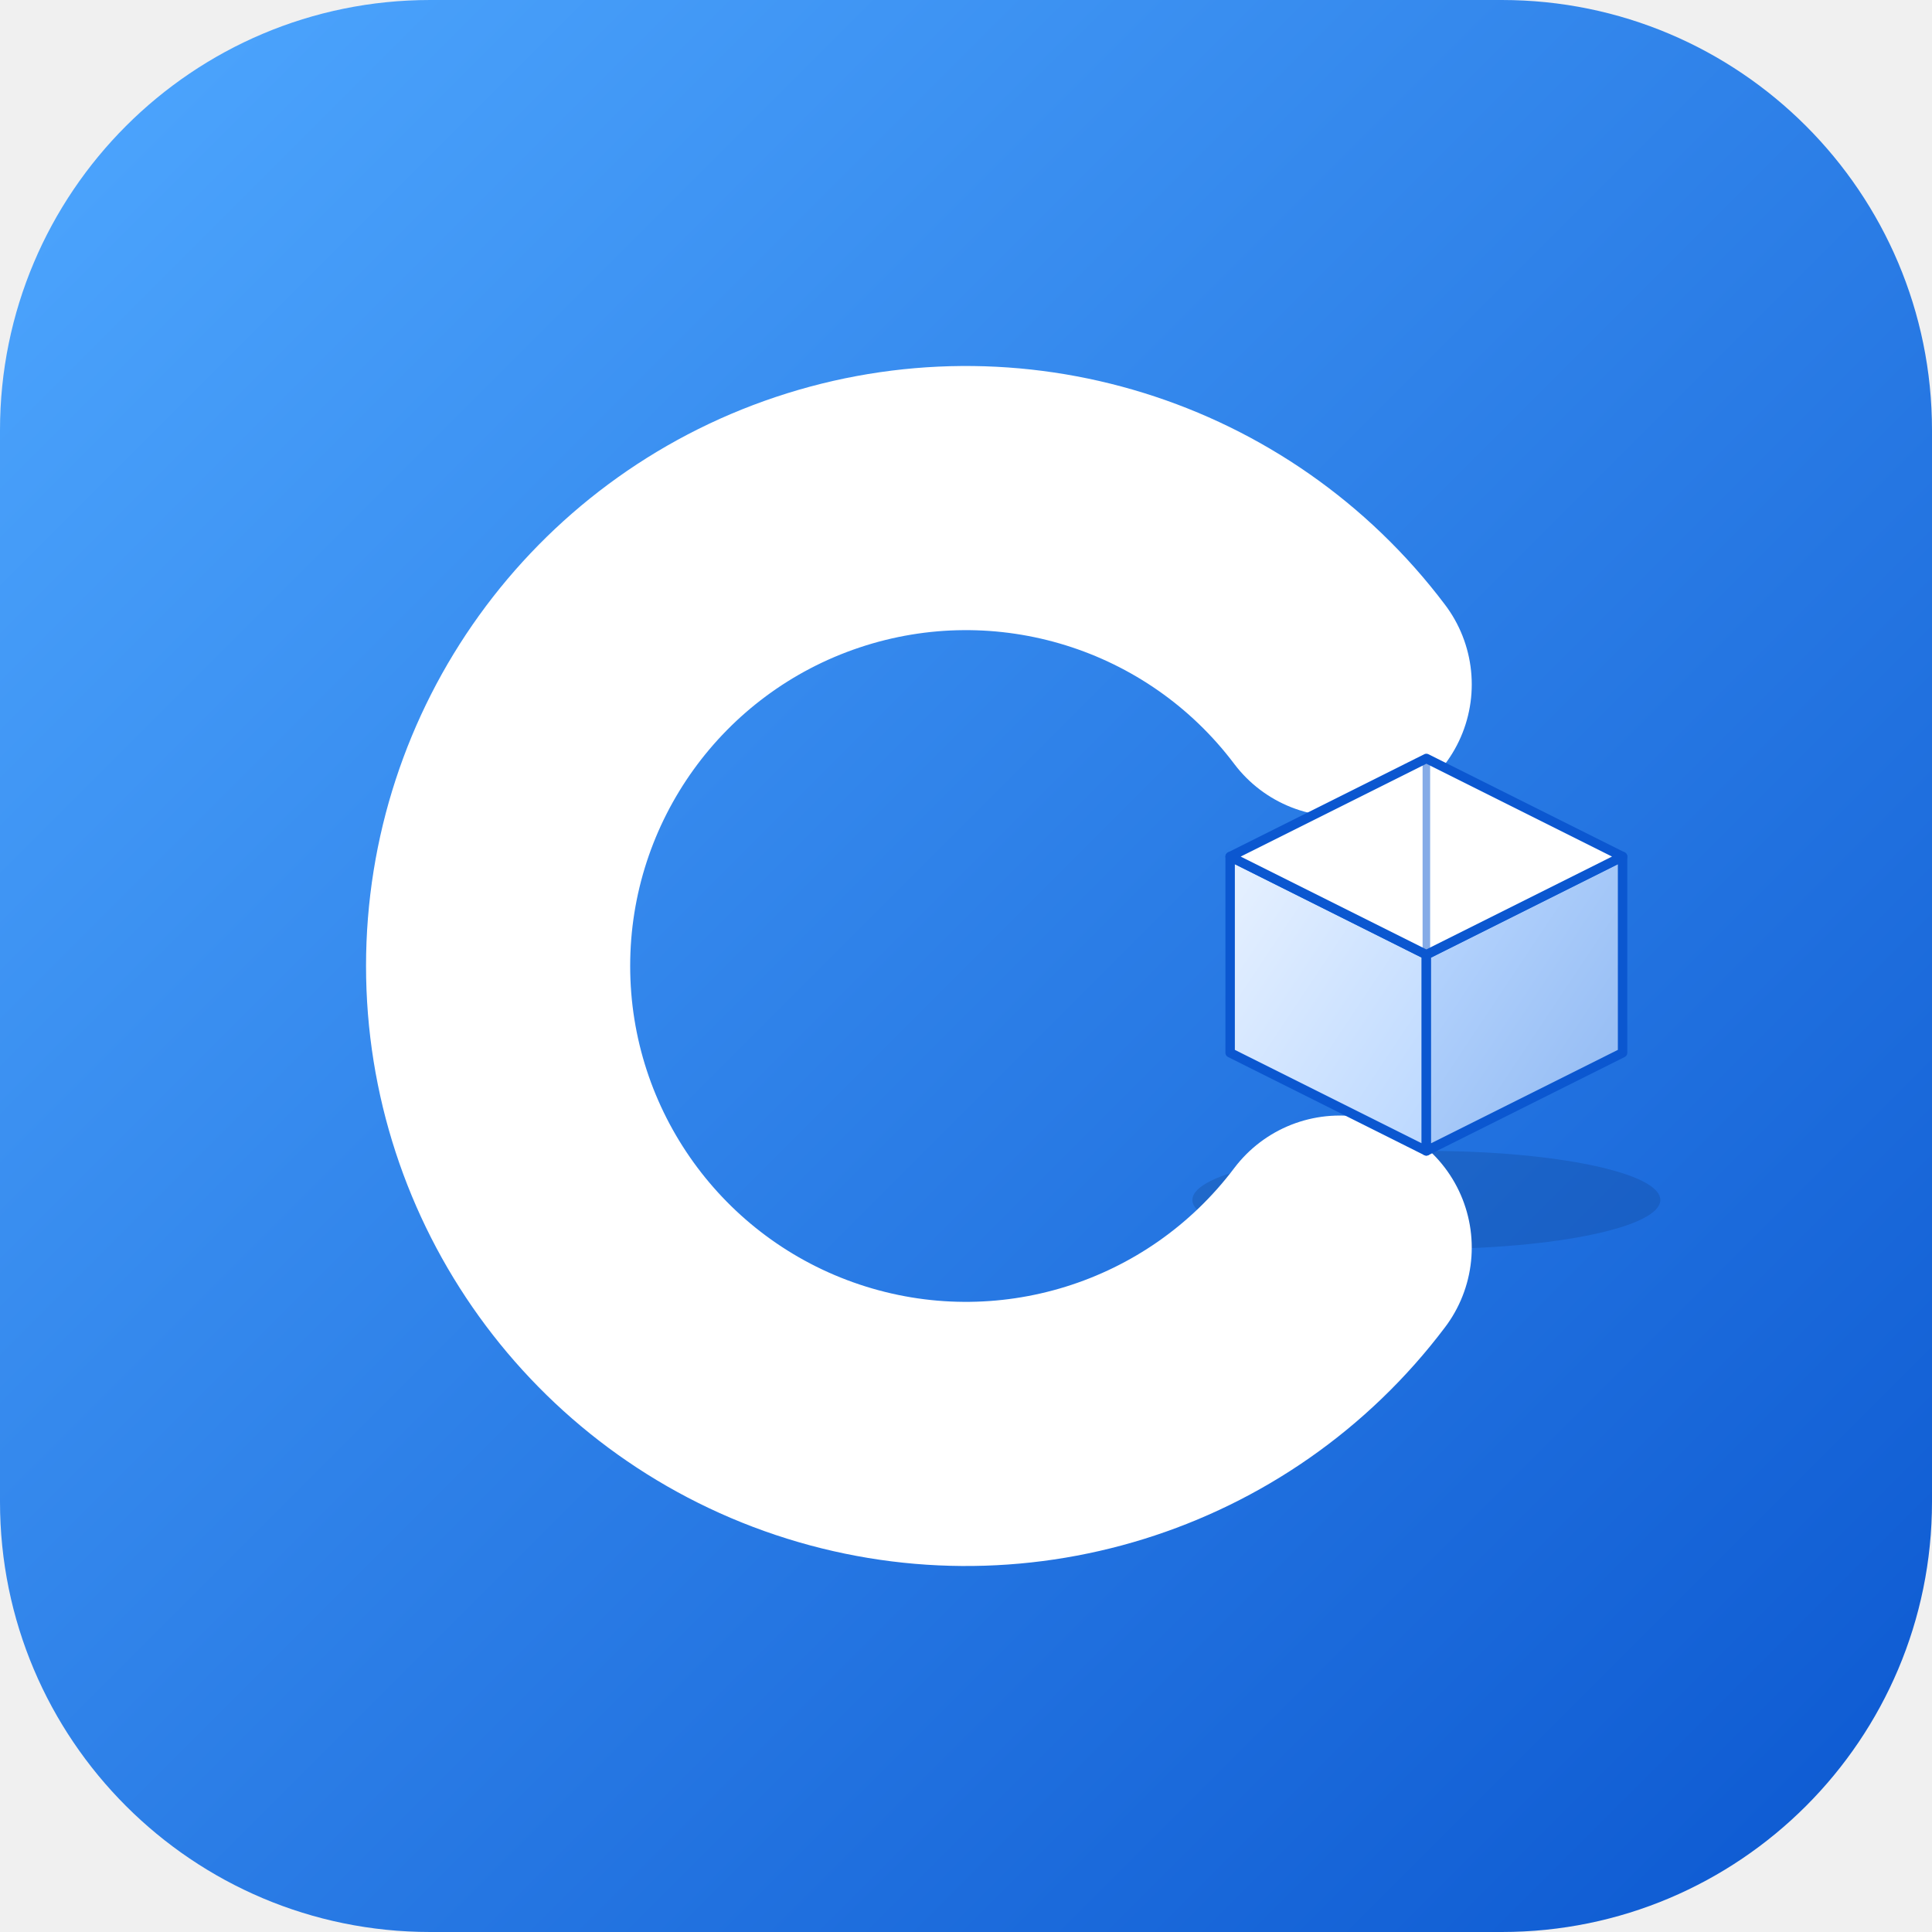
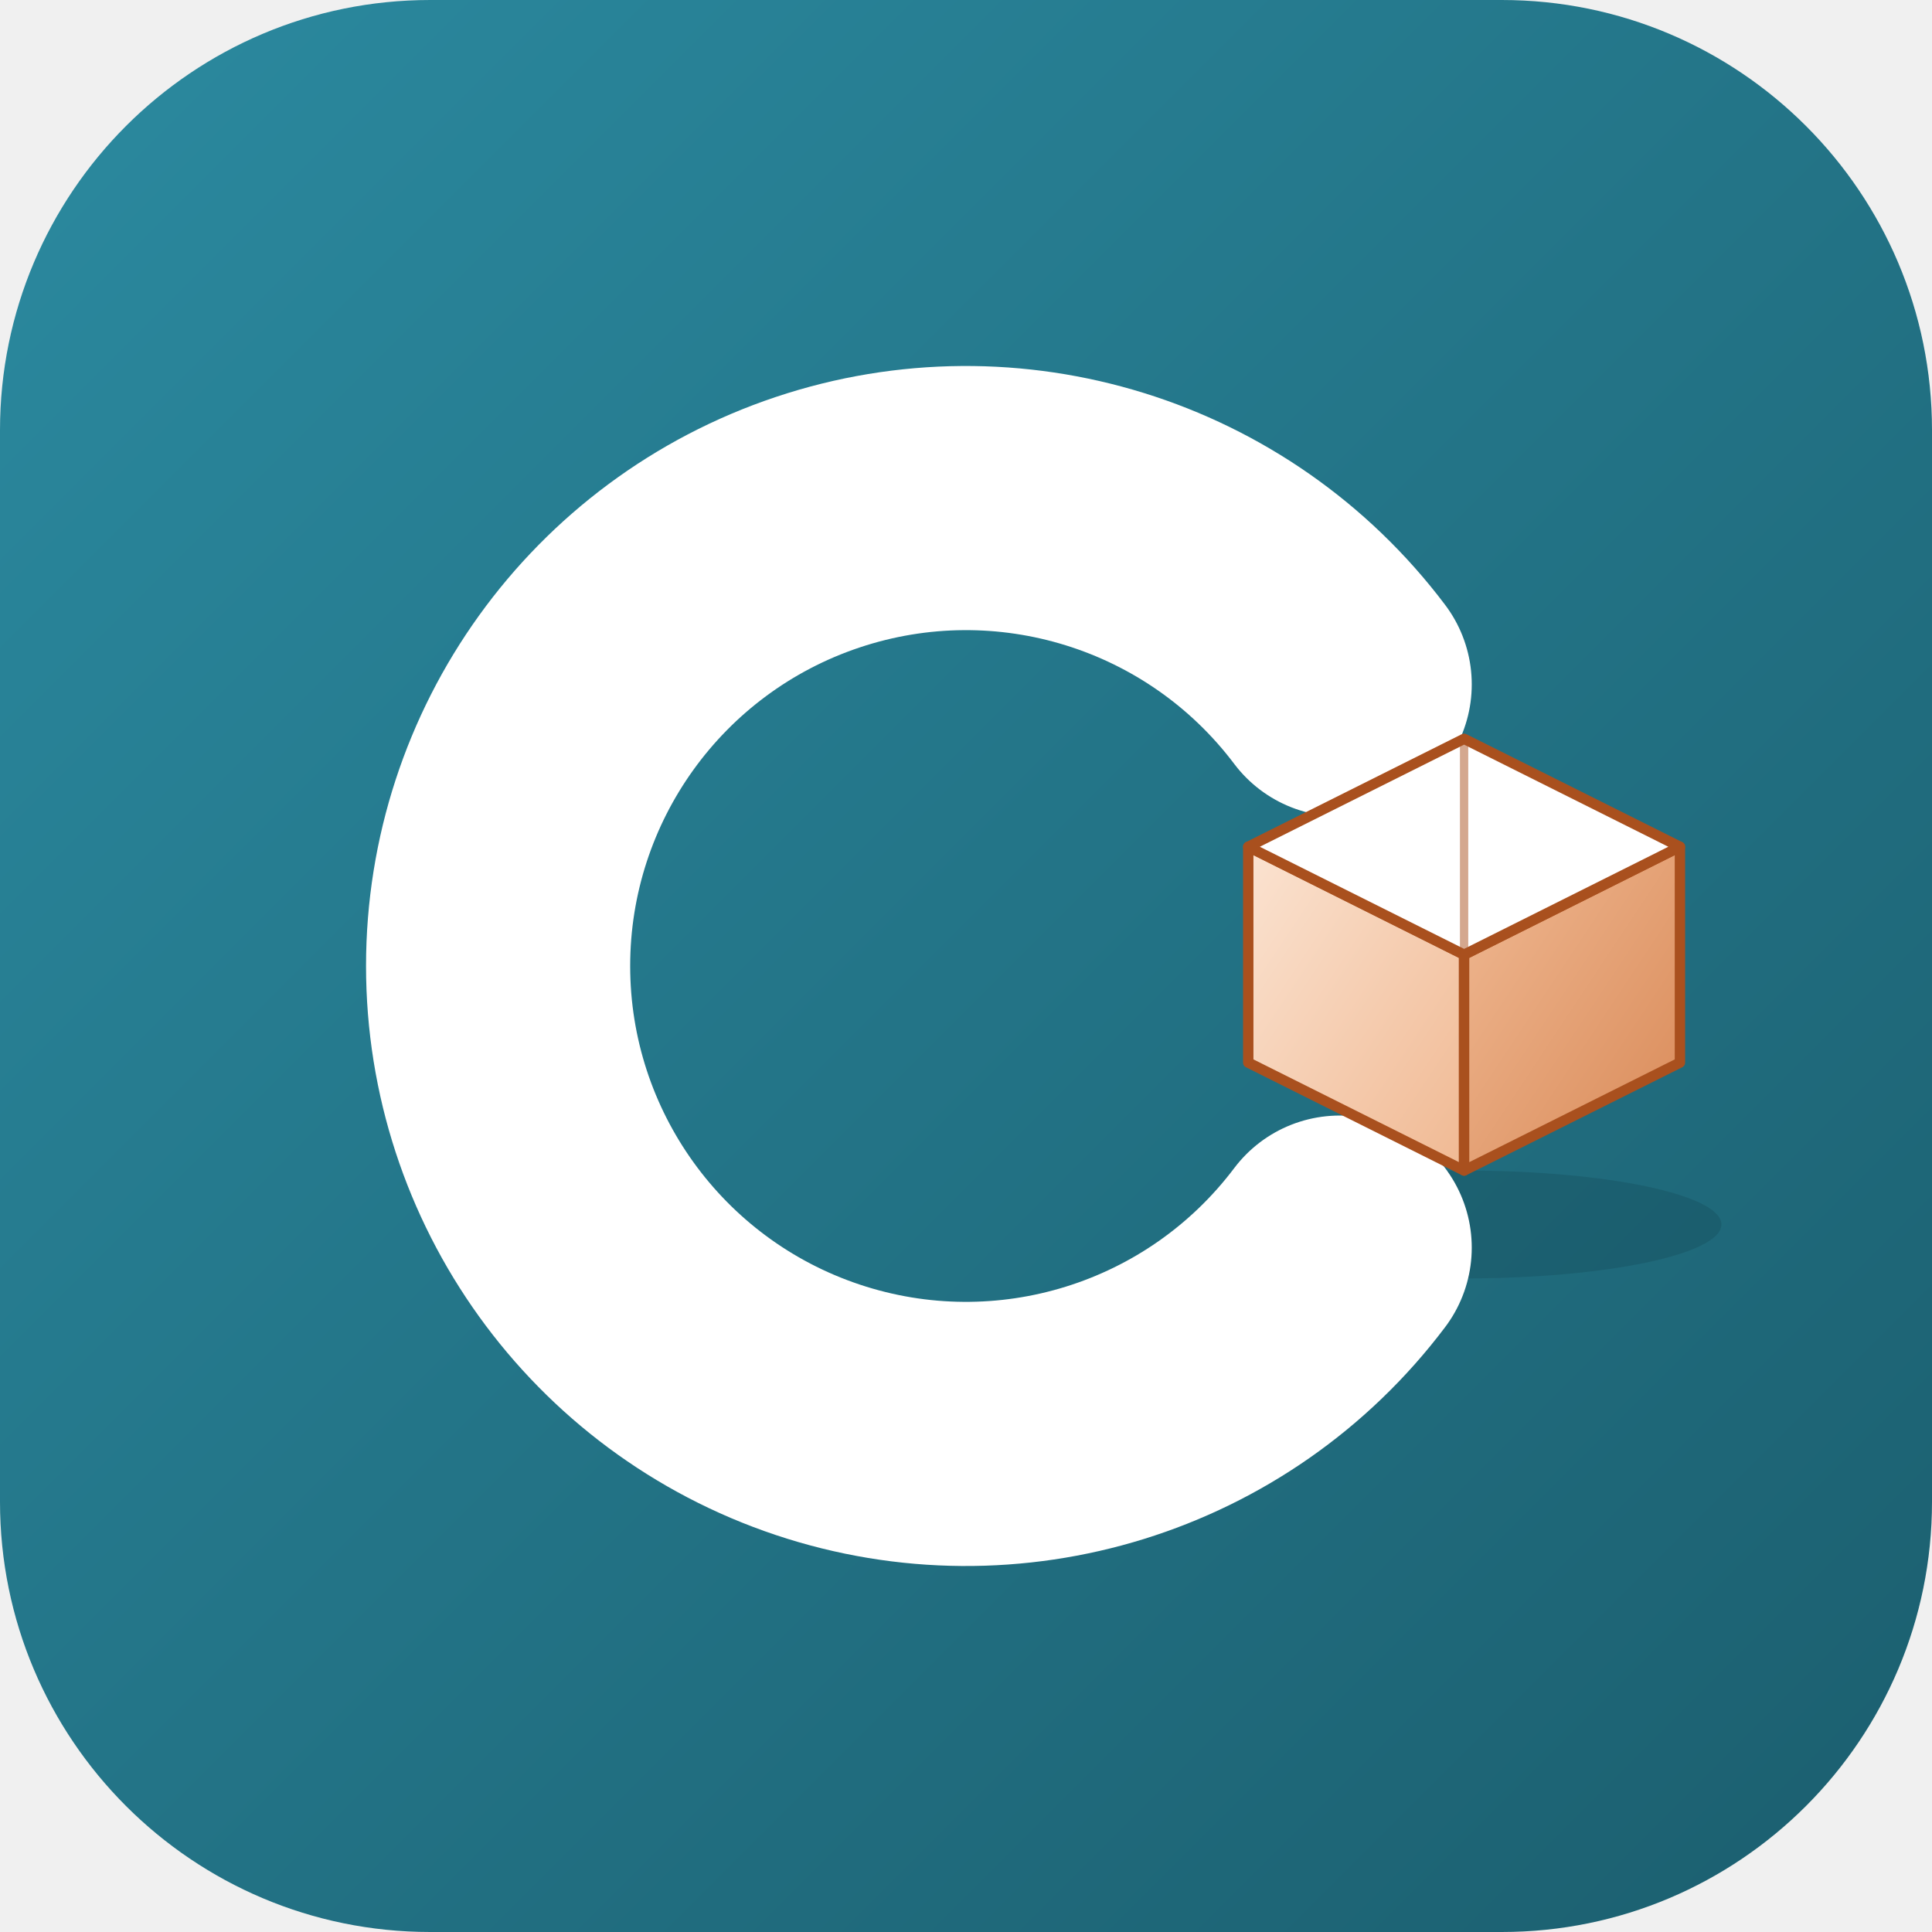
<svg xmlns="http://www.w3.org/2000/svg" viewBox="0 0 512 512">
  <defs>
    <linearGradient id="coliz-badge-gradient" x1="0%" y1="0%" x2="100%" y2="100%">
-       <stop offset="0%" stop-color="#4FA8FF" />
-       <stop offset="100%" stop-color="#0B57D0" />
+       <stop offset="0%" stop-color="#2B8AA0" />
+       <stop offset="100%" stop-color="#1B5E6E" />
    </linearGradient>
    <linearGradient id="coliz-box-left" x1="0%" y1="0%" x2="100%" y2="100%">
-       <stop offset="0%" stop-color="#E7F1FF" />
-       <stop offset="100%" stop-color="#BBD8FF" />
+       <stop offset="0%" stop-color="#FBE3D1" />
+       <stop offset="100%" stop-color="#F0B993" />
    </linearGradient>
    <linearGradient id="coliz-box-right" x1="0%" y1="0%" x2="100%" y2="100%">
-       <stop offset="0%" stop-color="#BBD8FF" />
-       <stop offset="100%" stop-color="#8FB8F2" />
+       <stop offset="0%" stop-color="#F0B993" />
+       <stop offset="100%" stop-color="#D98A58" />
    </linearGradient>
  </defs>
  <rect x="0" y="0" width="512" height="512" rx="114" fill="url(#coliz-badge-gradient)" />
-   <ellipse cx="378" cy="318" rx="62" ry="13" fill="#04255E" opacity="0.18" />
+   <ellipse transform="translate(388 253) scale(1.1) translate(-378 -253)" cx="378" cy="318" rx="62" ry="13" fill="#0B2F38" opacity="0.18" />
  <path d="M 355.03 330.63 A 124 124 0 1 1 355.03 181.37" fill="none" stroke="#FFFFFF" stroke-width="70" stroke-linecap="round" />
-   <g stroke="#0B57D0" stroke-width="2.5" stroke-linejoin="round">
+   <g transform="translate(388 253) scale(1.1) translate(-378 -253)" stroke="#A9501E" stroke-width="2.5" stroke-linejoin="round">
    <polygon points="326.00,227.00 378.00,253.00 378.00,305.00 326.00,279.00" fill="url(#coliz-box-left)" />
    <polygon points="378.00,253.00 430.00,227.00 430.00,279.00 378.00,305.00" fill="url(#coliz-box-right)" />
    <polygon points="378.00,201.00 430.00,227.00 378.00,253.00 326.00,227.00" fill="#FFFFFF" />
  </g>
-   <line x1="378" y1="201" x2="378" y2="253" stroke="#0B57D0" stroke-width="2" opacity="0.5" />
+   <line transform="translate(388 253) scale(1.1) translate(-378 -253)" x1="378" y1="201" x2="378" y2="253" stroke="#A9501E" stroke-width="2" opacity="0.5" />
</svg>
